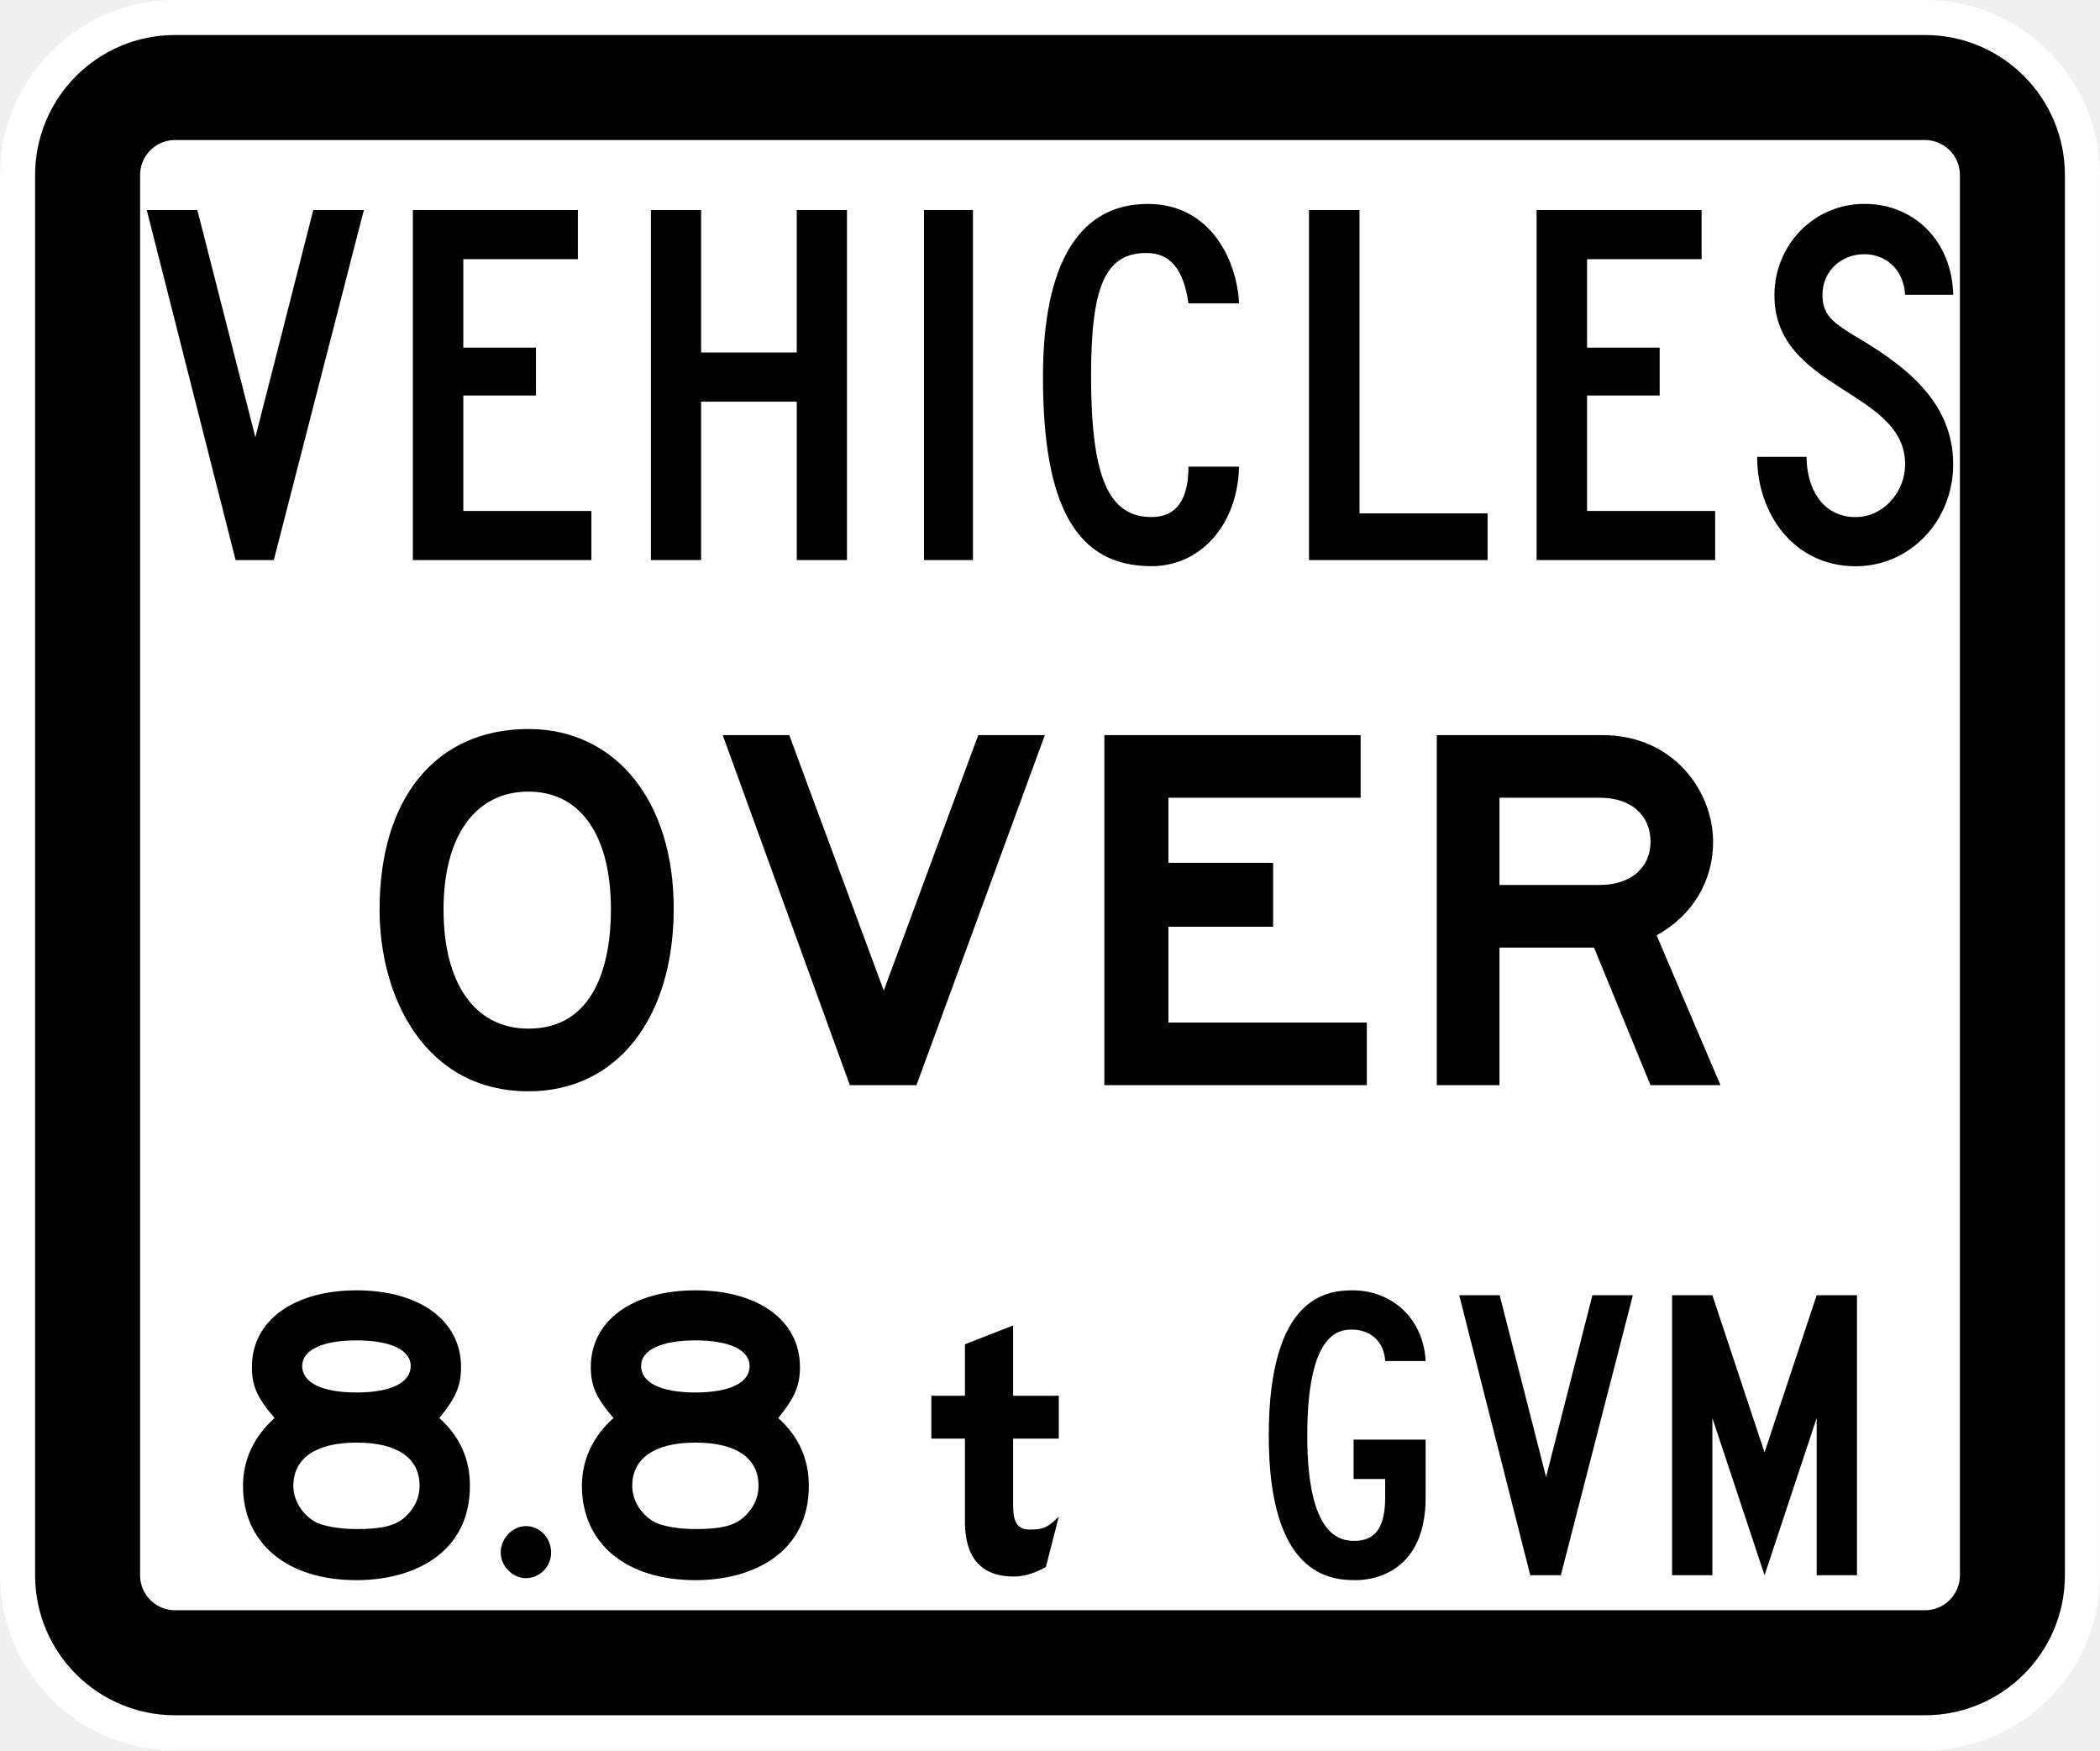
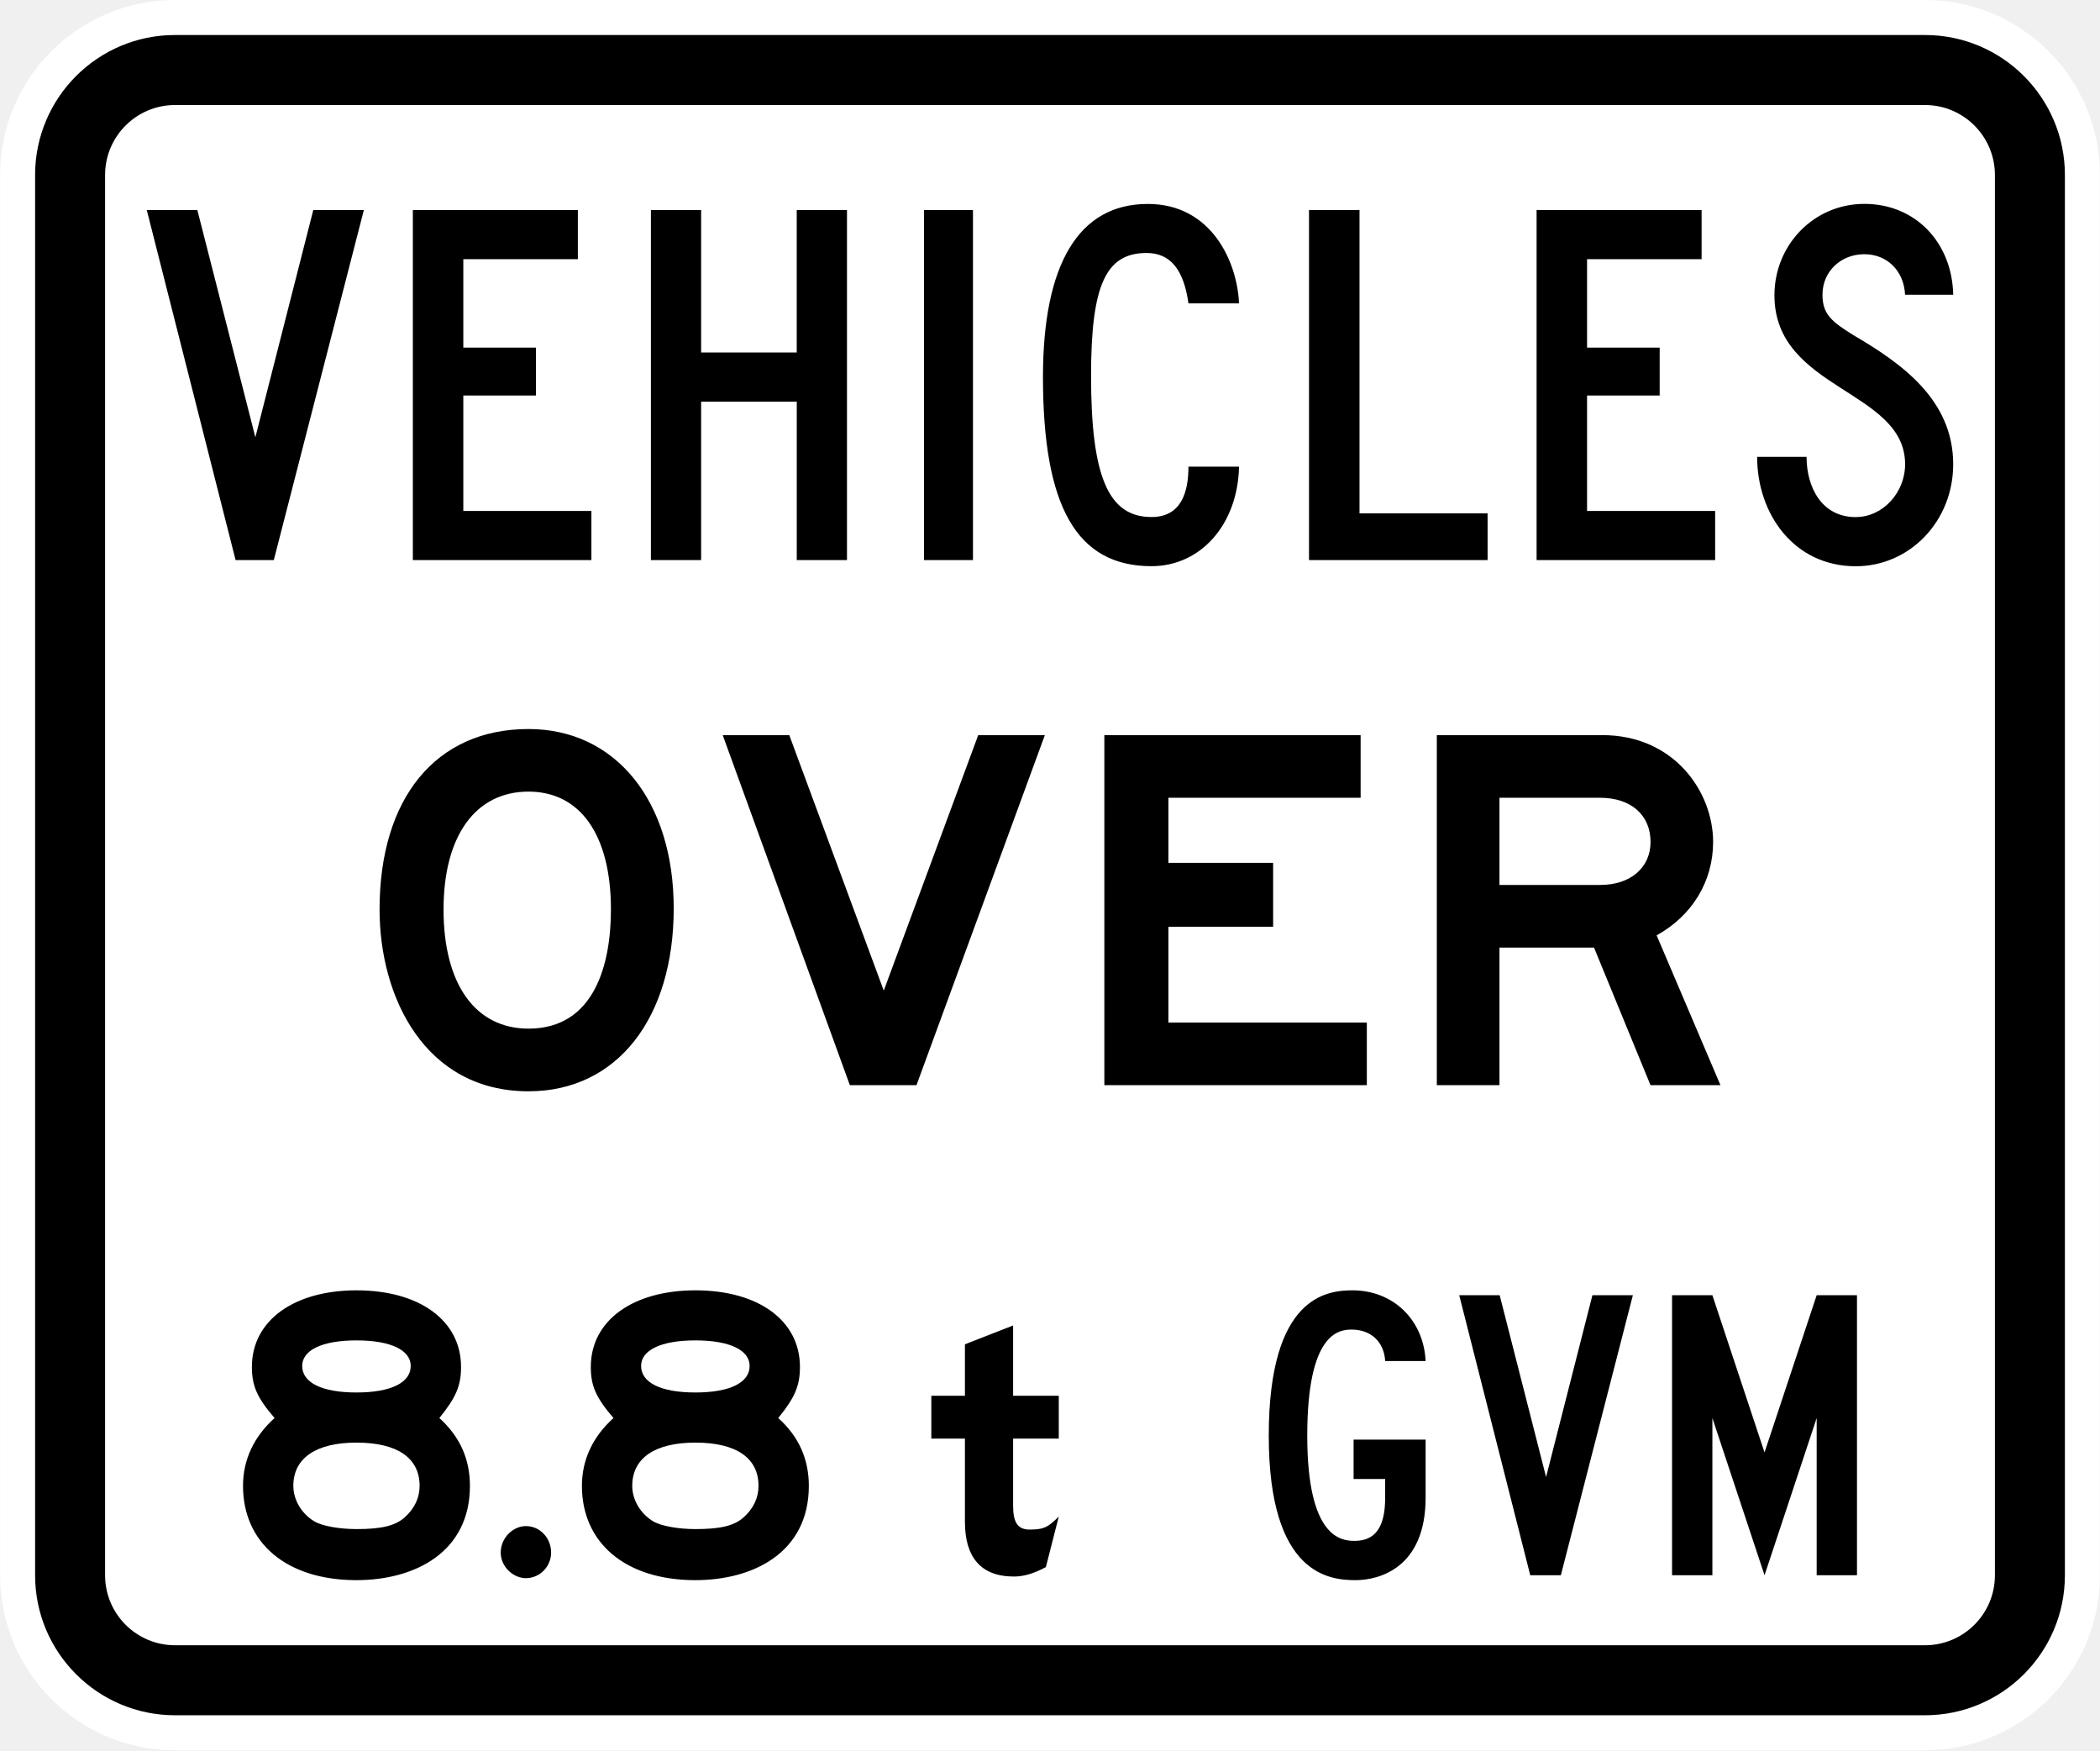
<svg xmlns="http://www.w3.org/2000/svg" version="1.1" width="21.17mm" height="17.64mm" viewBox="0 0 60 50">
  <g transform="scale(0.1)">
    <g id="panel">
      <path id="edge" fill="#fff" d="M50 0h500a50 50 0 0 1 50 50v400a50 50 0 0 1 -50 50h-500a50 50 0 0 1 -50 -50v-400a50 50 0 0 1 50 -50Z" />
      <path id="border" fill="#000" d="M50 10h500a40 40 0 0 1 40 40v400a40 40 0 0 1 -40 40h-500a40 40 0 0 1 -40 -40v-400a40 40 0 0 1 40 -40Z" />
-       <path id="ground" fill="#fff" d="M50 40h500a10 10 0 0 1 10 10v400a10 10 0 0 1 -10 10h-500a10 10 0 0 1 -10 -10v-400a10 10 0 0 1 10 -10Z" />
+       <path id="ground" fill="#fff" d="M50 30h500a20 20 0 0 1 20 20v400a20 20 0 0 1 -20 20h-500a20 20 0 0 1 -20 -20v-400a20 20 0 0 1 20 -20Z" />
    </g>
    <g id="legend">
      <path fill="#000" d="M78.21 160 103.94 60H89.49L72.94 124.92L56.36 60H41.91L67.29 160Z M117.94 160H168.96V145.97H132.36V112.99H153.11V99.3H132.36V74.04H165.09V60H117.94Z M227.64 160H241.99V60H227.63V100.7H200.31V60H185.96V160H200.31V114.74H227.64Z M263.99 160H277.99V60H263.99Z M354.01 86.66C353.53 74.97 346.26 58.26 327.94 58.26C308.2 58.26 297.99 75.44 297.99 107.7C297.99 144.55 307.51 161.74 329 161.74C343.1 161.74 353.66 149.8 354.01 133.31H339.56C339.56 140.68 337.46 147.7 329 147.7C316.66 147.7 311.73 136.12 311.73 107.35C311.73 81.4 315.96 72.27 327.59 72.27C334.29 72.27 338.18 76.84 339.56 86.66Z M374.01 160H425.04V146.66H388.44V60H374.01Z M439.04 160H490.06V145.97H453.46V112.99H474.21V99.3H453.46V74.04H486.19V60H439.04Z M530.25 147.71V147.72C520.39 147.72 516.18 139.03 516.18 130.51H502.06C502.06 146.86 512.62 161.76 530.24 161.76C545.74 161.76 558.08 148.82 558.08 132.64C558.08 114.16 543.3 103.78 529.5 95.7C523.45 91.91 520.73 89.83 520.73 84.19C520.73 77.52 526 72.62 532.7 72.62C539.04 72.62 543.98 77.19 544.33 84.2H558.09C557.74 69.1 547.15 58.24 532.71 58.24C518.28 58.24 507 69.96 507 84.35C507 111.45 544.33 111.31 544.34 132.61C544.34 140.69 538 147.71 530.25 147.71Z" />
      <path fill="#000" d="M150.98 311.75C176.43 311.75 192.48 290.7 192.48 259.49C192.48 228.81 175.88 208.26 150.98 208.26C124.6 208.26 108.43 227.9 108.43 259.82C108.43 284.93 121.44 311.75 150.98 311.75ZM150.98 226.14C165.83 226.14 174.54 238.59 174.54 259.82C174.54 275.25 169.96 293.85 150.98 293.85C135.85 293.85 126.71 281.23 126.71 259.82C126.71 238.77 135.85 226.14 150.98 226.14Z M261.85 310 298.53 210H279.49L252.5 282.99L225.5 210H206.48L242.81 310Z M315.53 310H390.53V292.1H333.84V264.74H363.76V246.49H333.84V227.9H388.76V210H315.53Z M489.48 240.52C489.48 226.32 478.46 210 457.8 210H410.53V310H428.43V270.7H455.45L471.59 310H491.58L473.34 267.2C483.51 261.59 489.48 251.75 489.48 240.52ZM457.21 227.9C465.98 227.9 471.6 232.8 471.6 240.52C471.6 247.76 465.99 252.8 457.23 252.8H428.43V227.9Z" />
      <path fill="#000" d="M101.83 451.4C118.46 451.4 134.25 443.46 134.25 424.46C134.25 416.88 131.43 410.42 125.51 405.09C130.3 399.2 131.71 395.82 131.71 390.49C131.71 377.25 119.87 368.61 101.83 368.61C84.07 368.61 71.95 377.16 71.95 390.49C71.95 395.83 73.35 399.19 78.43 405.09C72.51 410.42 69.41 417.02 69.41 424.46C69.41 440.74 81.83 451.4 101.83 451.4ZM101.83 412.11C113.46 412.11 119.87 416.46 119.87 424.46C119.87 427.83 118.46 430.9 115.64 433.44C112.82 435.98 108.68 436.81 101.83 436.81C97.04 436.81 91.97 435.96 89.71 434.56C86.05 432.32 83.79 428.39 83.79 424.46C83.79 416.54 90.27 412.11 101.83 412.11ZM101.83 382.91C111.7 382.91 117.33 385.72 117.33 390.21C117.33 394.98 111.7 397.79 101.83 397.79C91.96 397.79 86.32 394.98 86.32 390.21C86.32 385.72 91.96 382.91 101.83 382.91Z M150.25 450.83C154.25 450.83 157.45 447.47 157.45 443.54C157.45 439.33 154.25 435.96 150.25 435.96C146.52 435.96 143.05 439.33 143.05 443.54C143.05 447.47 146.52 450.83 150.25 450.83Z M198.67 451.4C215.3 451.4 231.09 443.46 231.09 424.46C231.09 416.88 228.27 410.42 222.35 405.09C227.14 399.2 228.55 395.82 228.55 390.49C228.55 377.25 216.71 368.61 198.67 368.61C180.91 368.61 168.79 377.16 168.79 390.49C168.79 395.83 170.19 399.19 175.27 405.09C169.35 410.42 166.25 417.02 166.25 424.46C166.25 440.74 178.67 451.4 198.67 451.4ZM198.67 412.11C210.3 412.11 216.71 416.46 216.71 424.46C216.71 427.83 215.3 430.9 212.48 433.44C209.66 435.98 205.52 436.81 198.67 436.81C193.88 436.81 188.81 435.96 186.55 434.56C182.89 432.32 180.63 428.39 180.63 424.46C180.63 416.54 187.11 412.11 198.67 412.11ZM198.67 382.91C208.54 382.91 214.17 385.72 214.17 390.21C214.17 394.98 208.54 397.79 198.67 397.79C188.8 397.79 183.16 394.98 183.16 390.21C183.16 385.72 188.8 382.91 198.67 382.91Z M289.46 410.96H302.51V398.72H289.46V378.65L275.69 384.03V398.72H266.09V410.96H275.69V434.7C275.69 444.74 280.12 450.37 289.72 450.37C292.69 450.37 295.68 449.36 298.82 447.67L302.51 433.24C299.53 436.18 298.38 436.95 294.19 436.95C290.61 436.95 289.46 434.7 289.46 430.05Z M407.33 427.82V411.26H386.75V422.5H395.77V427.83C395.77 436.28 392.95 440.18 387.03 440.18C383.17 440.18 373.51 439.27 373.51 410.15C373.51 381.03 382.33 379.82 386.19 379.82C391.83 379.82 395.49 383.47 395.77 388.81H407.33C406.77 377.02 398.03 368.61 386.47 368.61C379.18 368.61 362.51 370.23 362.51 410.14C362.51 450.05 380.04 451.4 387.32 451.4C394.15 451.4 407.33 447.84 407.33 427.82Z M445.97 450 466.55 370H454.99L441.75 421.94L428.49 370H416.93L437.23 450Z M519.07 450H530.59V370H519.07L504.17 414.91L489.27 370H477.75V450H489.27V405.09L504.17 450L519.07 405.09Z" />
    </g>
  </g>
</svg>
